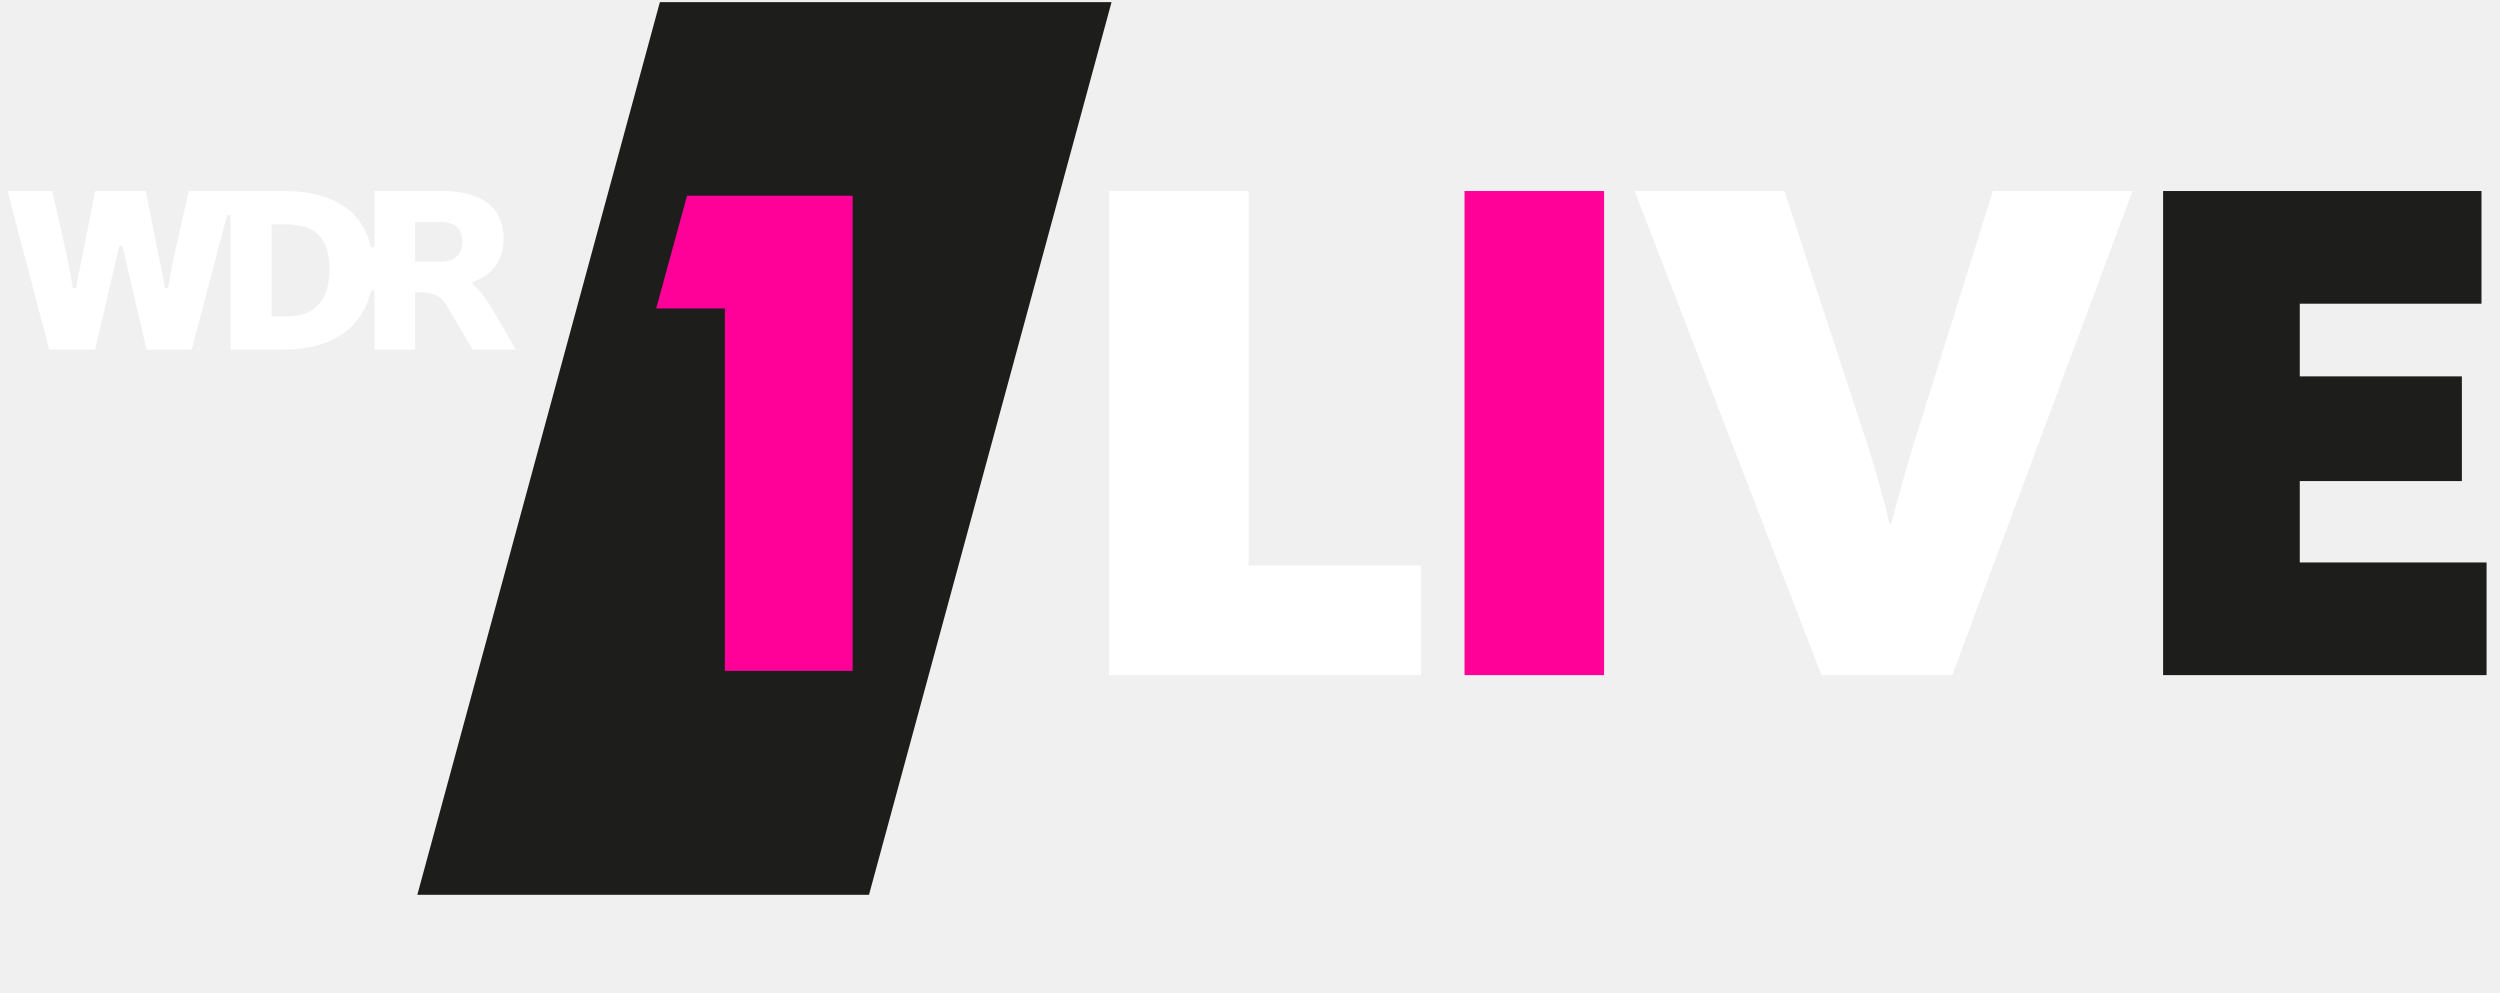
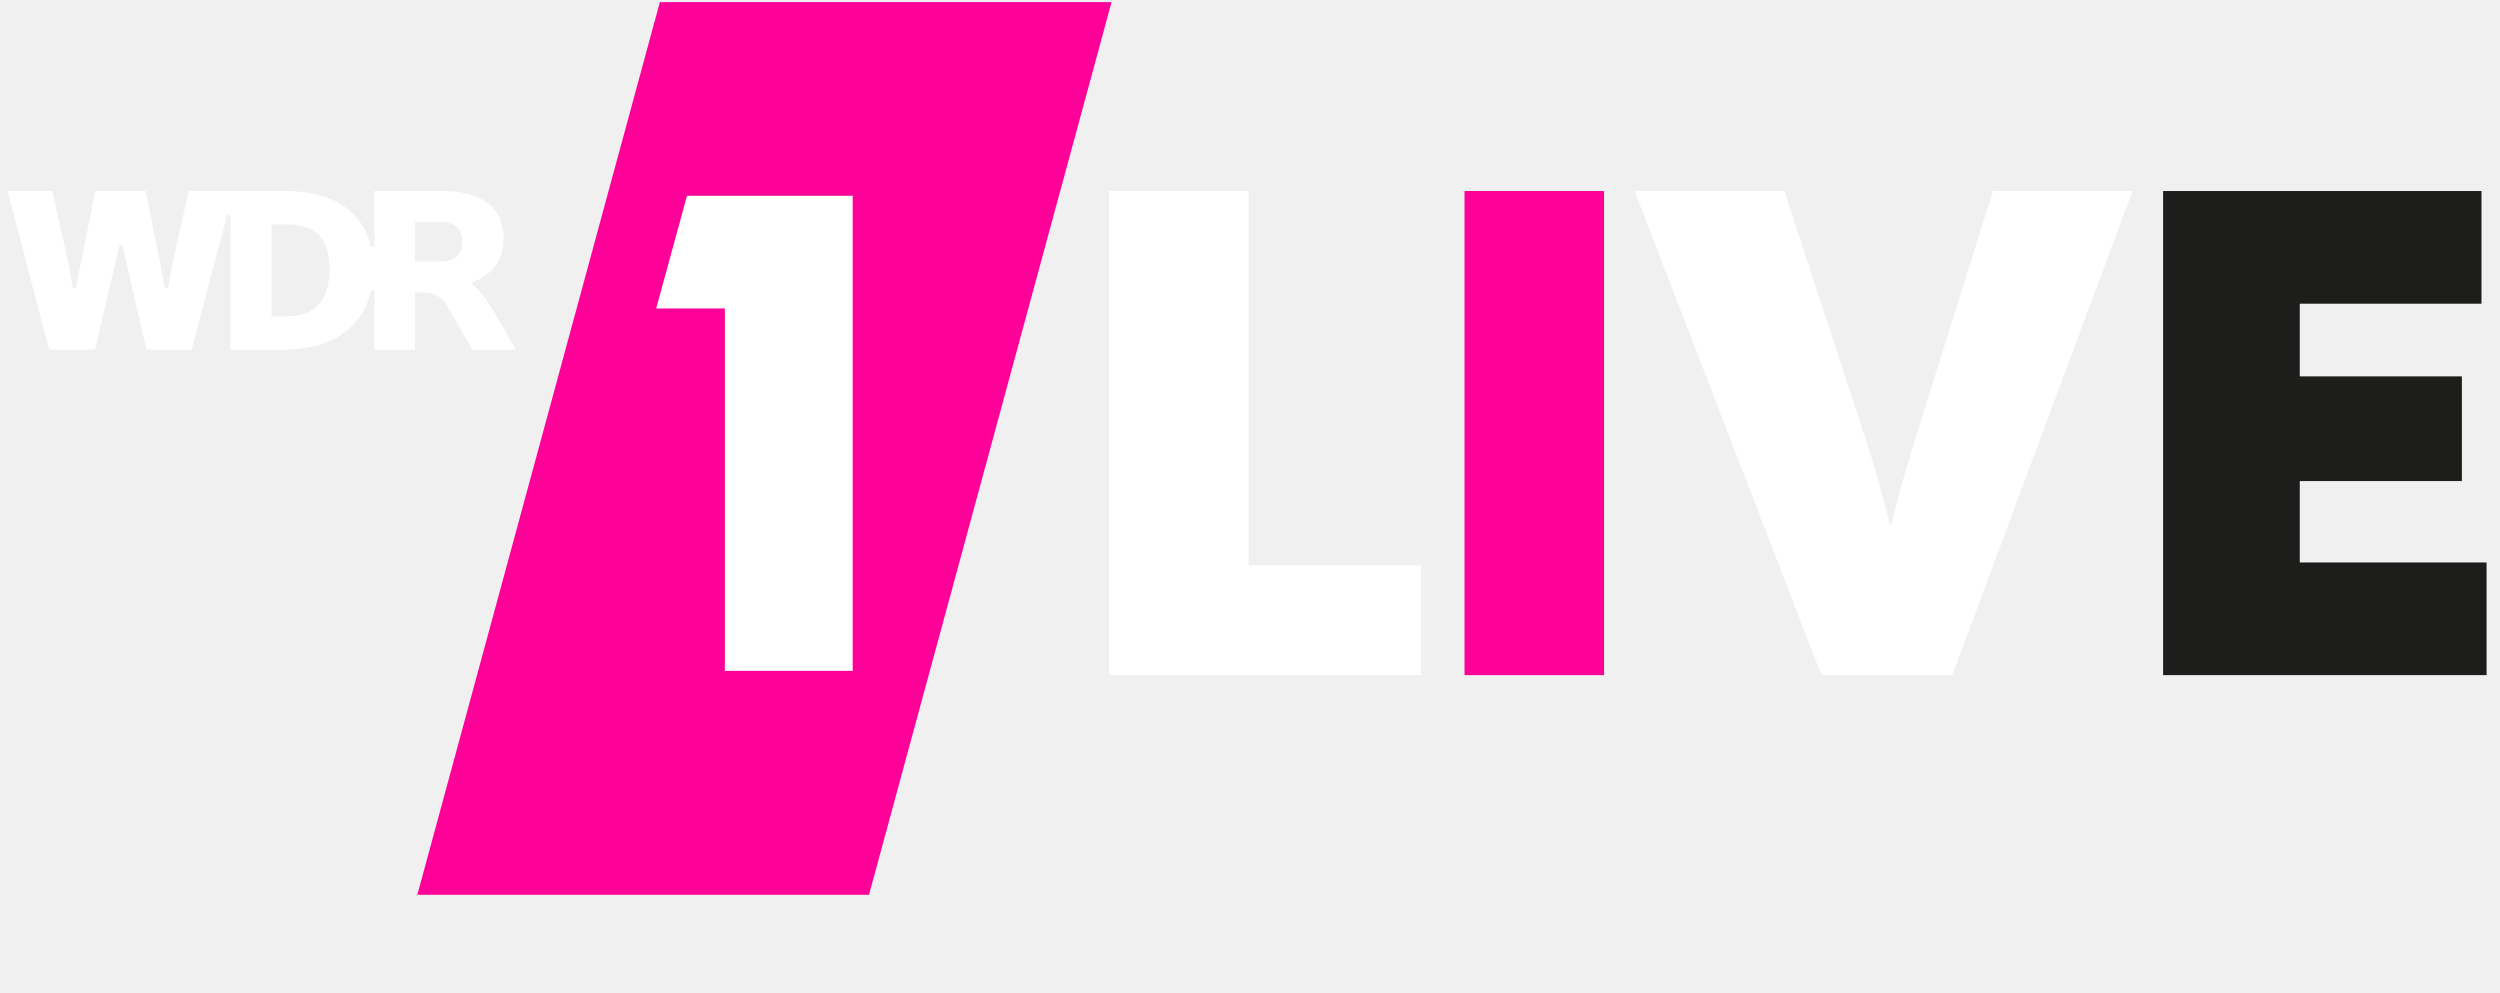
<svg xmlns="http://www.w3.org/2000/svg" version="1.1" id="Ebene_2" x="0px" y="0px" width="189px" height="75px" viewBox="-9.45 0 189 75" style="enable-background:new -9.45 0 189 75;fill:#bed2e0" xml:space="preserve">
  <defs id="defs23" />
  <g id="g3-6" transform="matrix(0.5624021,0,0,0.5624021,-8.877243,0.158753)">
    <g id="g5-0">
      <polygon style="fill:#ffffff" points="189.984,75.718 189.984,90.471 148.067,90.471 148.067,25.396 166.825,25.396 166.825,75.718 " id="polygon7-4" />
      <polygon style="fill:#ff0099" points="195.848,90.471 195.848,25.396 214.607,25.396 214.607,90.471 " id="polygon9-2" />
      <path style="fill:#ffffff" d="m 218.711,25.396 20.129,0 11.238,34.296 c 1.562,4.886 2.832,10.066 2.928,10.456 l 0.198,0 c 0.098,-0.39 1.464,-5.667 2.932,-10.456 l 10.745,-34.296 18.762,0 -24.23,65.075 -17.587,0 -25.115,-65.075 0,0 z" id="path11-8" />
      <polygon style="fill:#1d1d1b" points="333.234,75.326 308.124,75.326 308.124,64.385 329.914,64.385 329.914,50.312 308.124,50.312 308.124,40.543 332.552,40.543 332.552,25.396 289.754,25.396 289.754,90.471 333.234,90.471 " id="polygon13-2" />
      <path style="fill:#ffffff" d="m 62.503,46.72 -3.567,-6.102 c -0.969,-1.596 -2.725,-1.596 -3.385,-1.596 l -0.778,0 0,7.698 -5.456,0 0,-7.944 -0.406,0 -0.101,0.175 c -1.215,5.01 -5.4,7.769 -11.773,7.769 l -7.067,0 0,-18.087 -0.4,0 -0.11,0.171 -4.71,17.916 -6.07,0 -3.243,-13.969 -0.362,0 -0.105,0.179 -3.202,13.79 -6.173,0 L 0,25.396 l 6.01,0 1.952,8.718 c 0.413,1.804 0.764,4.115 0.769,4.139 l 0.03,0.196 0.384,0 0.101,-0.191 c 0.002,-0.026 0.448,-2.6 0.86,-4.405 l 1.671,-8.457 6.8,0 1.668,8.449 c 0.415,1.812 0.861,4.386 0.867,4.412 l 0.032,0.191 0.384,0 0.094,-0.196 c 0.006,-0.023 0.358,-2.336 0.769,-4.137 l 1.952,-8.719 12.886,0 c 6.388,0 10.393,2.555 11.582,7.388 l 0.045,0.174 0.403,0 0.059,-0.231 0,-7.331 9.039,0 c 3.795,0 8.317,1.112 8.317,6.409 0,3.756 -2.521,5.23 -4.025,5.772 l -0.149,0.056 0,0.28 0.094,0.13 c 0.803,0.598 1.692,1.73 2.635,3.366 l 3.104,5.312 -5.83,-10e-4 0,0 z m -27.011,-4.477 2.027,0 c 3.815,0 5.752,-2.125 5.752,-6.316 0,-4.186 -1.826,-6.053 -5.916,-6.053 l -1.864,0 10e-4,12.369 0,0 z m 19.281,-7.362 3.455,0 c 1.867,0 2.891,-0.942 2.891,-2.652 0,-1.805 -1.009,-2.683 -3.082,-2.683 l -3.263,0 -10e-4,5.335 0,0 z" id="path15-8" />
-       <polygon style="fill:#1d1d1b" points="148.401,0 87.685,0 55.081,120 115.794,120 " id="polygon17-0" />
-       <polygon style="fill:#ff0099" points="87.188,41.184 96.419,41.184 96.419,89.898 113.598,89.898 113.598,26.028 91.331,26.028 " id="polygon19-8" />
+       <polygon style="fill:#ff0099" points="148.401,0 87.685,0 55.081,120 115.794,120 " id="polygon17-0" />
+       <polygon style="fill:#fff" points="87.188,41.184 96.419,41.184 96.419,89.898 113.598,89.898 113.598,26.028 91.331,26.028 " id="polygon19-8" />
    </g>
  </g>
</svg>
